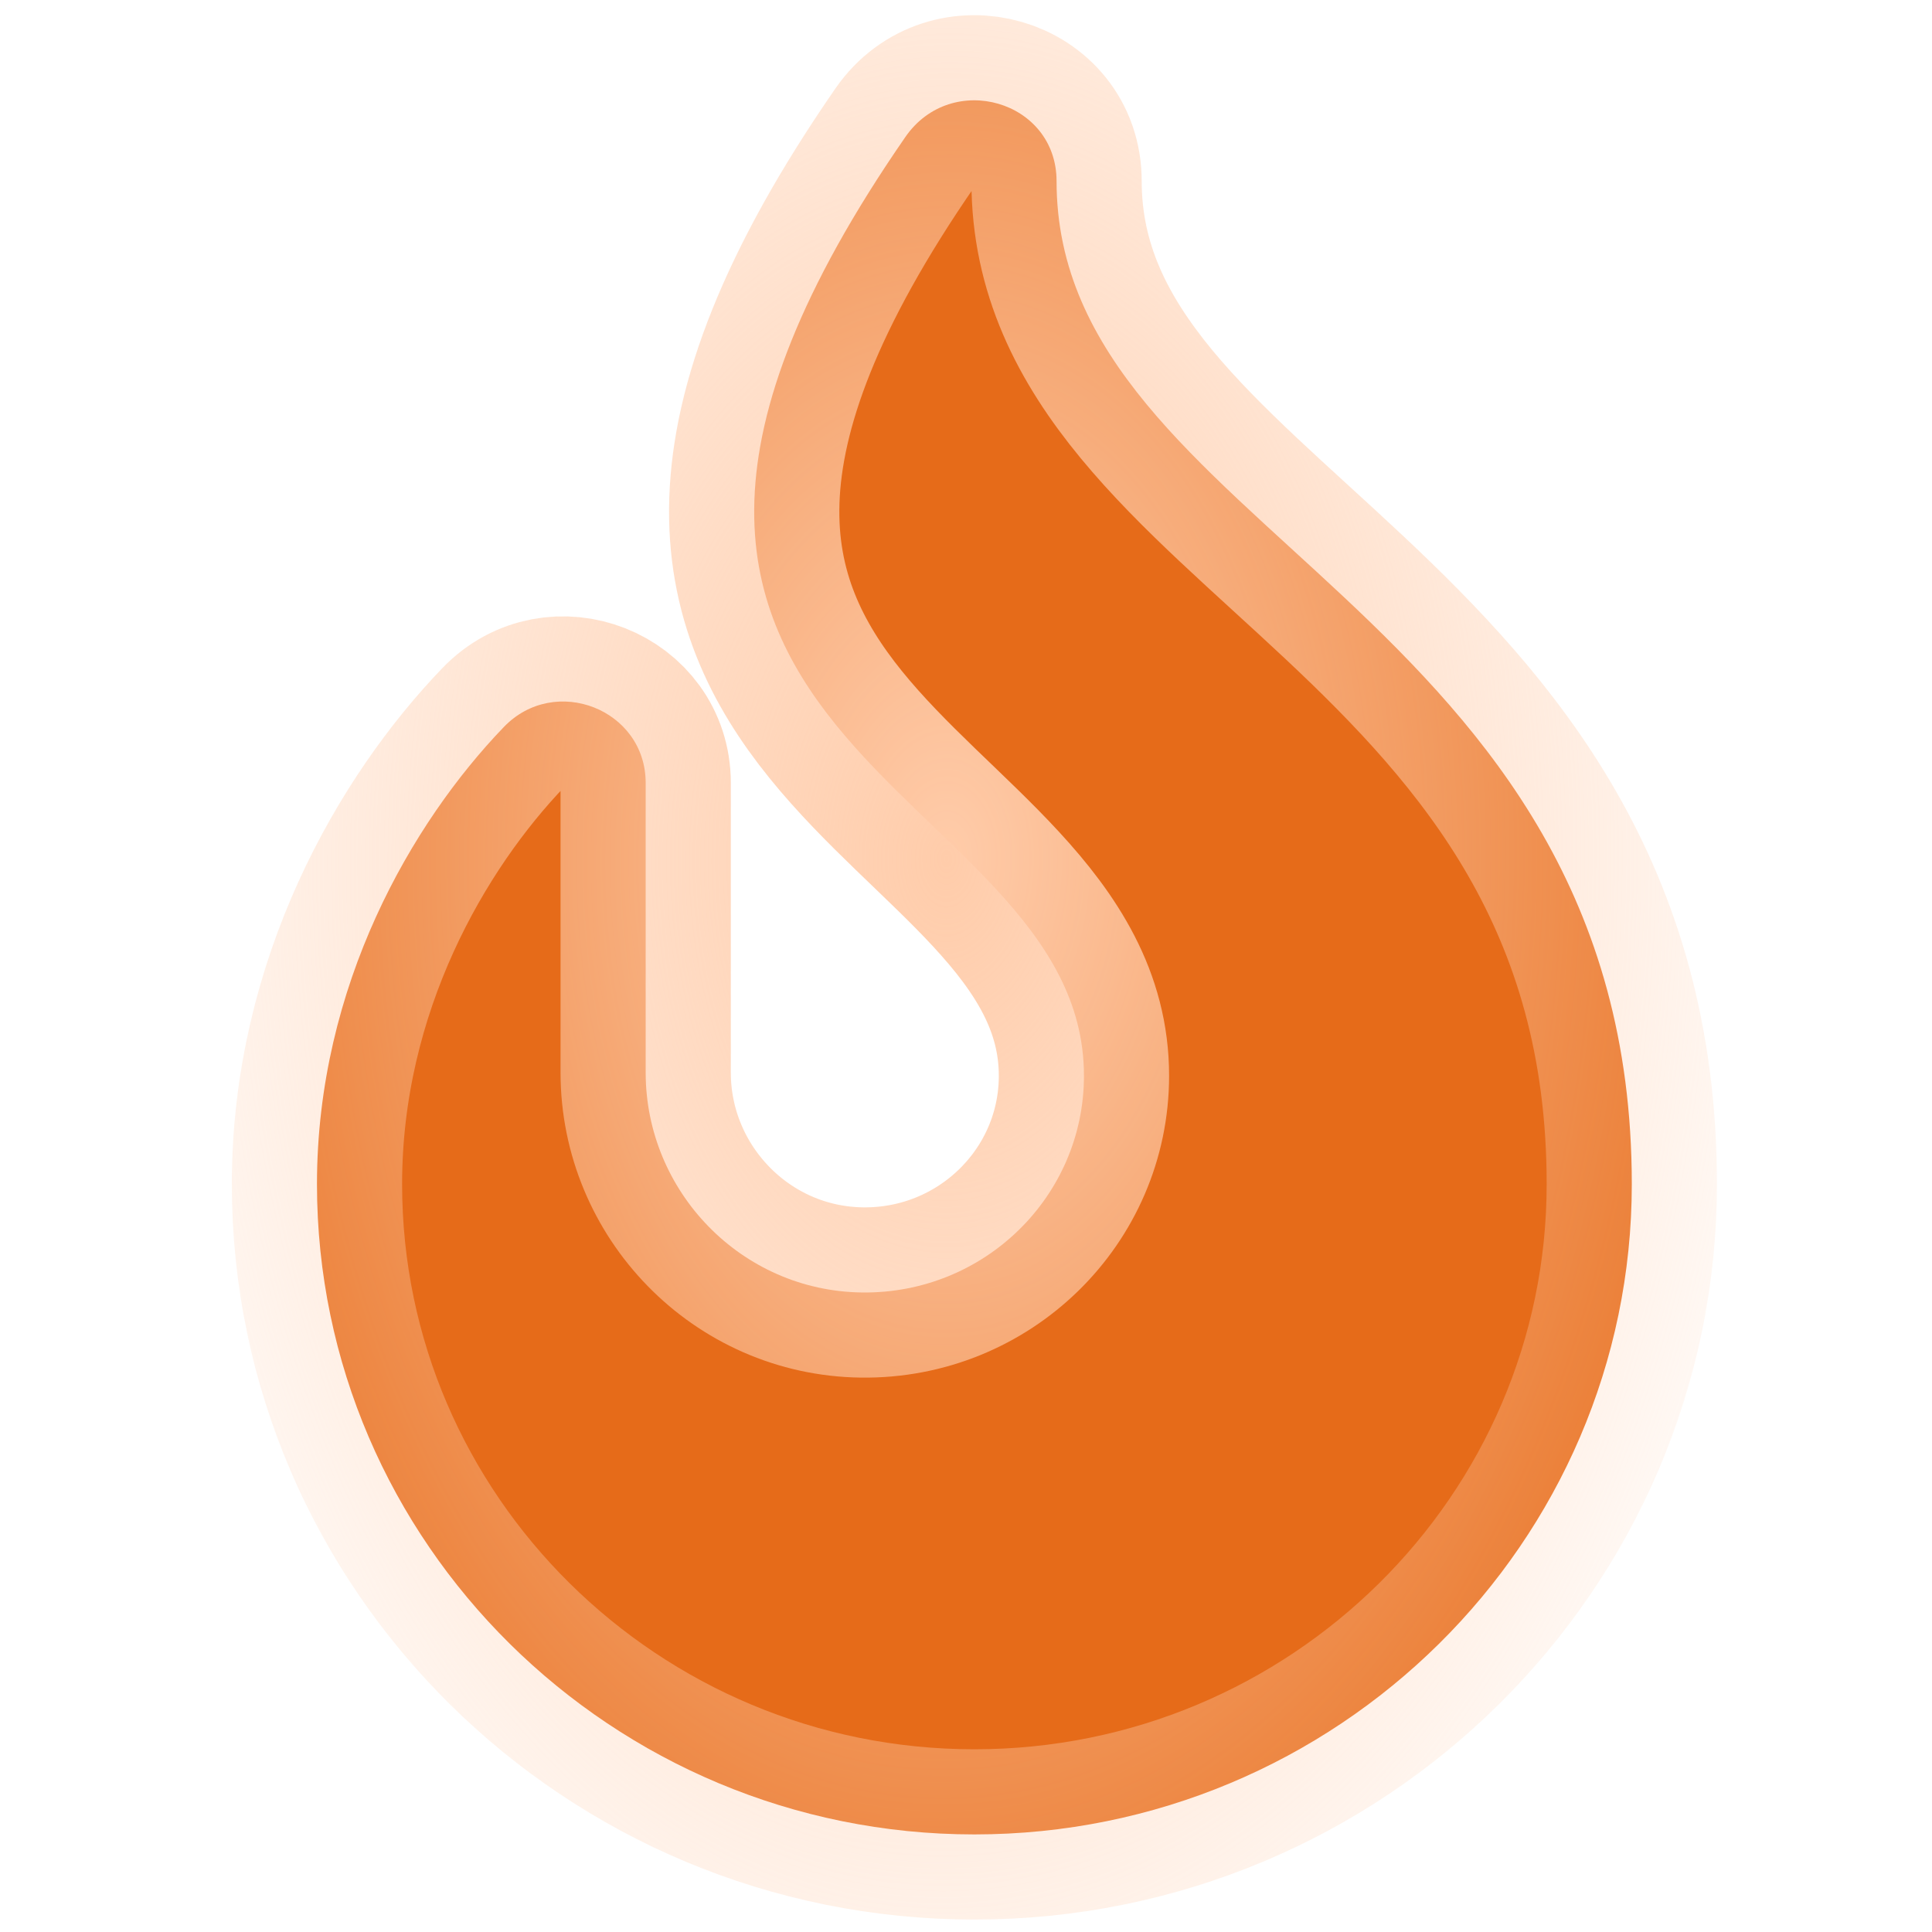
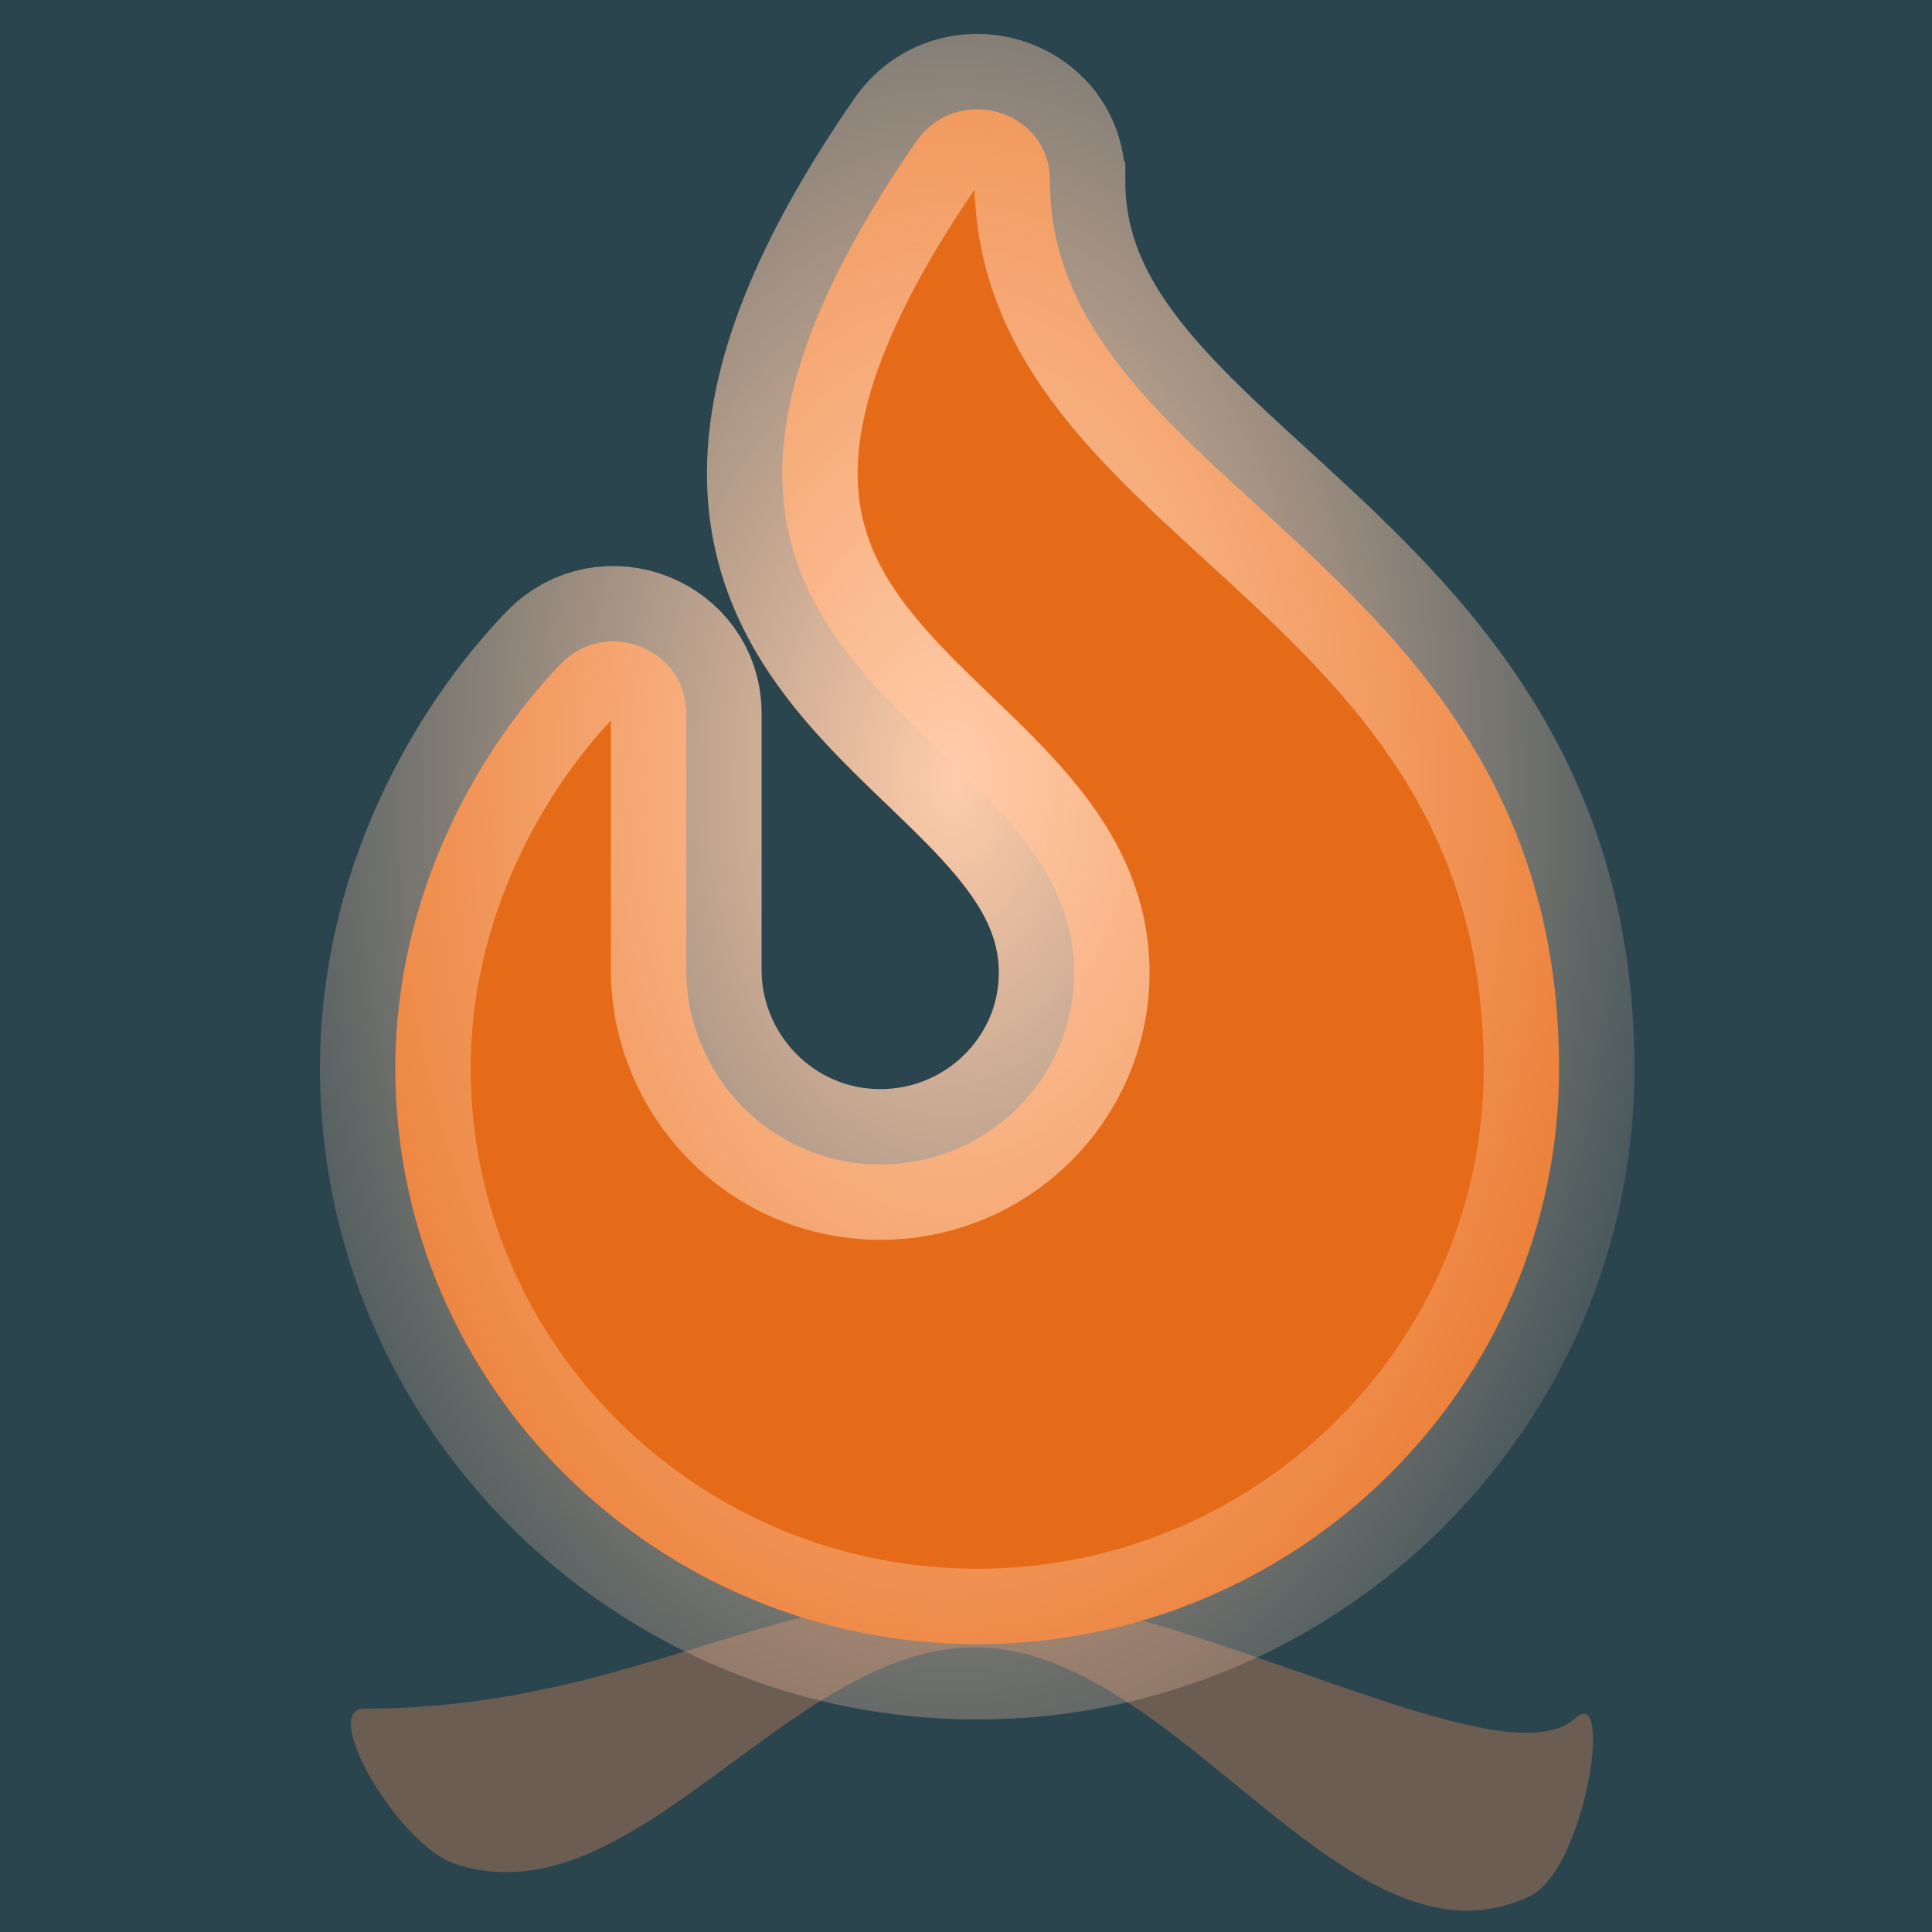
<svg xmlns="http://www.w3.org/2000/svg" xmlns:xlink="http://www.w3.org/1999/xlink" width="512.0px" height="512.0px" viewBox="0 0 512.0 512.0" version="1.1" id="SVGRoot">
  <defs id="defs1495">
-     <radialGradient xlink:href="#linearGradient2512" id="radialGradient903" cx="106.013" cy="147.195" fx="106.013" fy="147.195" r="75.8" gradientTransform="matrix(3.356833,0.02112775,-0.03298616,5.127919,-100.125,-529.4433)" gradientUnits="userSpaceOnUse" />
+     <radialGradient xlink:href="#linearGradient2512" id="radialGradient903" cx="106.013" cy="147.195" fx="106.013" fy="147.195" r="75.8" gradientTransform="matrix(2.971084,0.01869986,-0.02919557,4.538646,-58.20251,-463.177)" gradientUnits="userSpaceOnUse" />
    <linearGradient id="linearGradient2512">
      <stop style="stop-color:#ffccaa;stop-opacity:1;" offset="0" id="stop2508" />
      <stop style="stop-color:#ffccaa;stop-opacity:0;" offset="1" id="stop2510" />
    </linearGradient>
  </defs>
  <g id="layer1">
-     <path fill="currentColor" d="m 280,48 c 0,-21.362 -27.812,-29.413 -40.062,-11.704 -112.382,162.487 47.321,169.802 47.321,248.789 0,31.98 -26.415,57.857 -58.845,57.435 -31.914,-0.404 -57.303,-26.721 -57.303,-58.288 v -76.751 c 0,-19.477 -24.019,-28.929 -37.594,-14.81 C 109.226,217.91 84,261.146 84,313.807 c 0,95.026 78.155,172.334 174.222,172.334 96.067,0 174.222,-77.308 174.222,-172.334 C 432.445,160.959 280,140.575 280,48 Z" id="path1660" style="opacity:1;mix-blend-mode:normal;fill:#e66b19;fill-opacity:1;stroke:url(#radialGradient903);stroke-width:45.124;stroke-miterlimit:4;stroke-dasharray:none;stroke-opacity:1;paint-order:normal" />
+     <rect style="fill:#2b454f;fill-opacity:1;stroke:none;stroke-width:34.222" id="rect865" width="520" height="520" x="1.4210855e-14" y="7.1054274e-15" />
+     <path style="fill:#6c5d53;fill-opacity:1;stroke:none;stroke-width:1.198px;stroke-linecap:butt;stroke-linejoin:miter;stroke-opacity:1" d="m 260,422 c -55.442,-0.626 -95.213,30.809 -163.457,30.809 -11.981,0 8.941,36.012 23.962,41.078 47.387,15.982 88.636,-58.112 138.639,-57.338 53.491,0.828 98.151,89.129 146.341,65.896 14.584,-7.031 22.251,-56.483 11.981,-47.069 C 397.9,473.312 313.652,422.605 260,422 Z" id="path859" />
+     <path fill="currentColor" d="m 278.241,47.91 c 0,-18.907 -24.616,-26.033 -35.458,-10.359 -99.468,143.815 41.883,150.29 41.883,220.199 0,28.305 -23.379,51.209 -52.083,50.835 -28.246,-0.357 -50.718,-23.65 -50.718,-51.59 v -67.931 c 0,-17.239 -21.259,-25.604 -33.274,-13.108 -21.5,22.339 -43.827,60.607 -43.827,107.216 0,84.106 69.174,152.53 154.202,152.53 85.028,0 154.202,-68.424 154.202,-152.53 0,-135.283 -134.926,-153.324 -134.926,-235.261 z" id="path1660" style="opacity:1;mix-blend-mode:normal;fill:#e66b19;fill-opacity:1;stroke:url(#radialGradient903);stroke-width:39.938;stroke-miterlimit:4;stroke-dasharray:none;stroke-opacity:1;paint-order:normal" />
  </g>
</svg>
